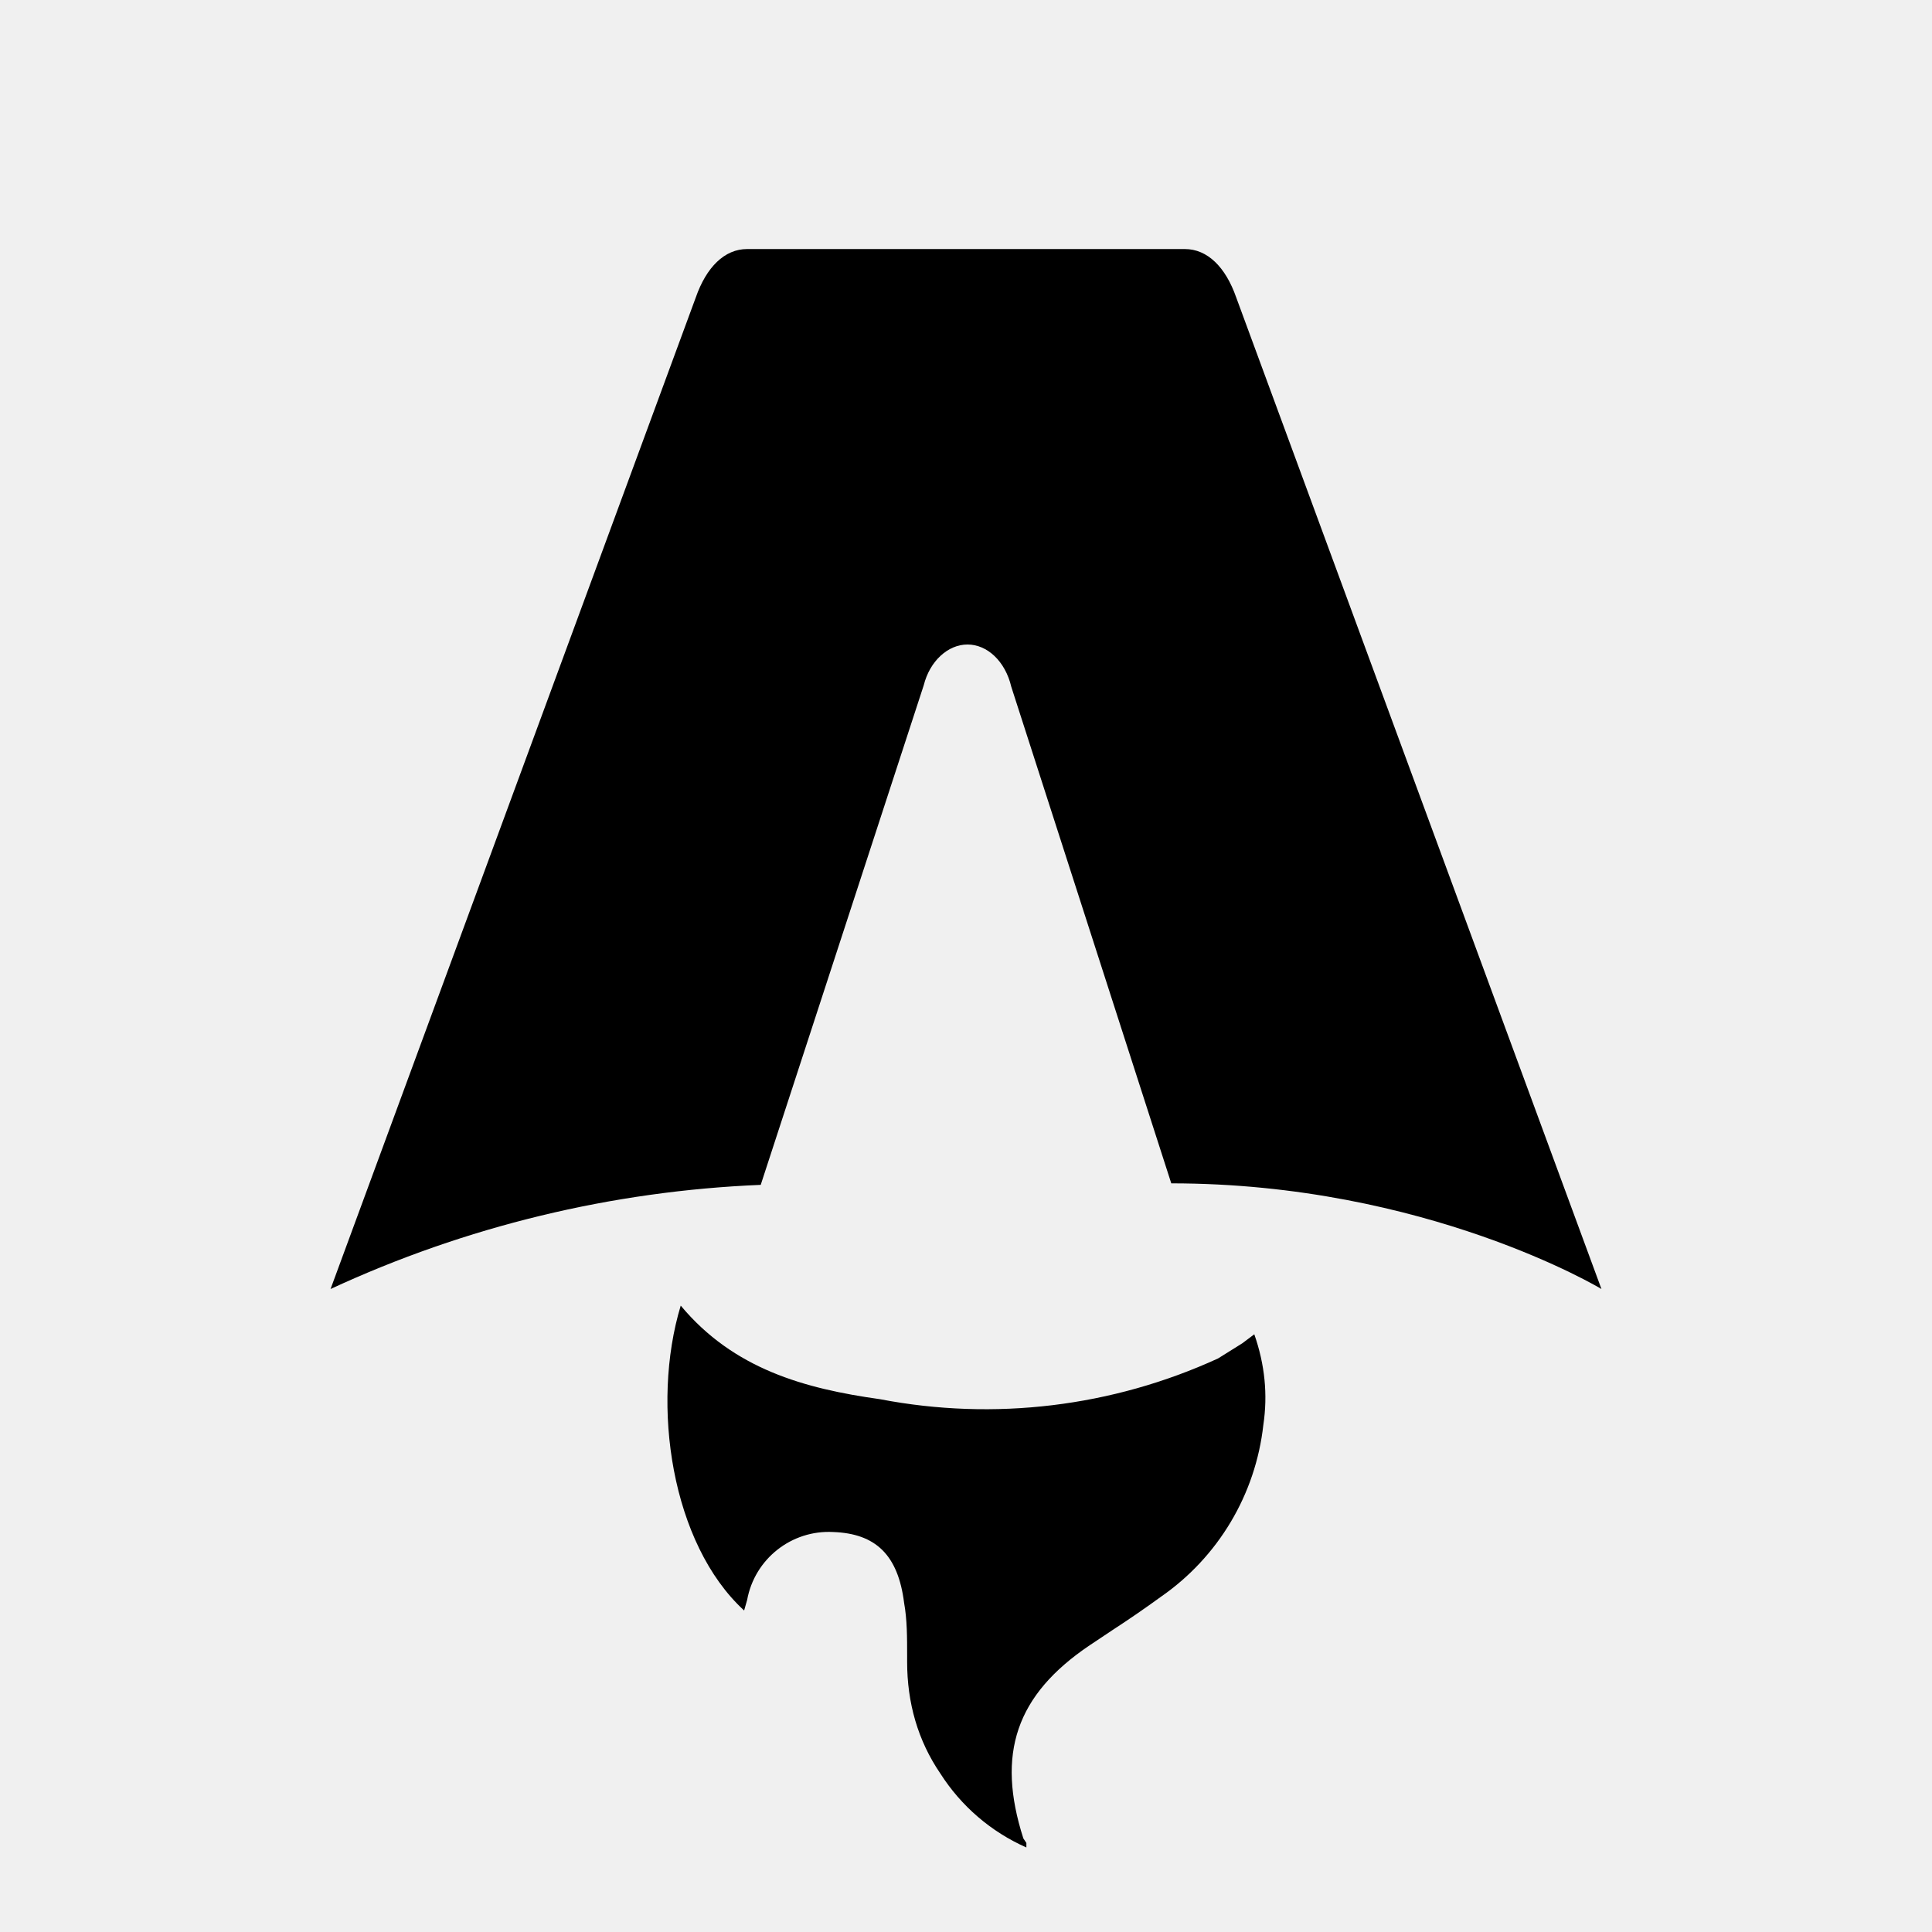
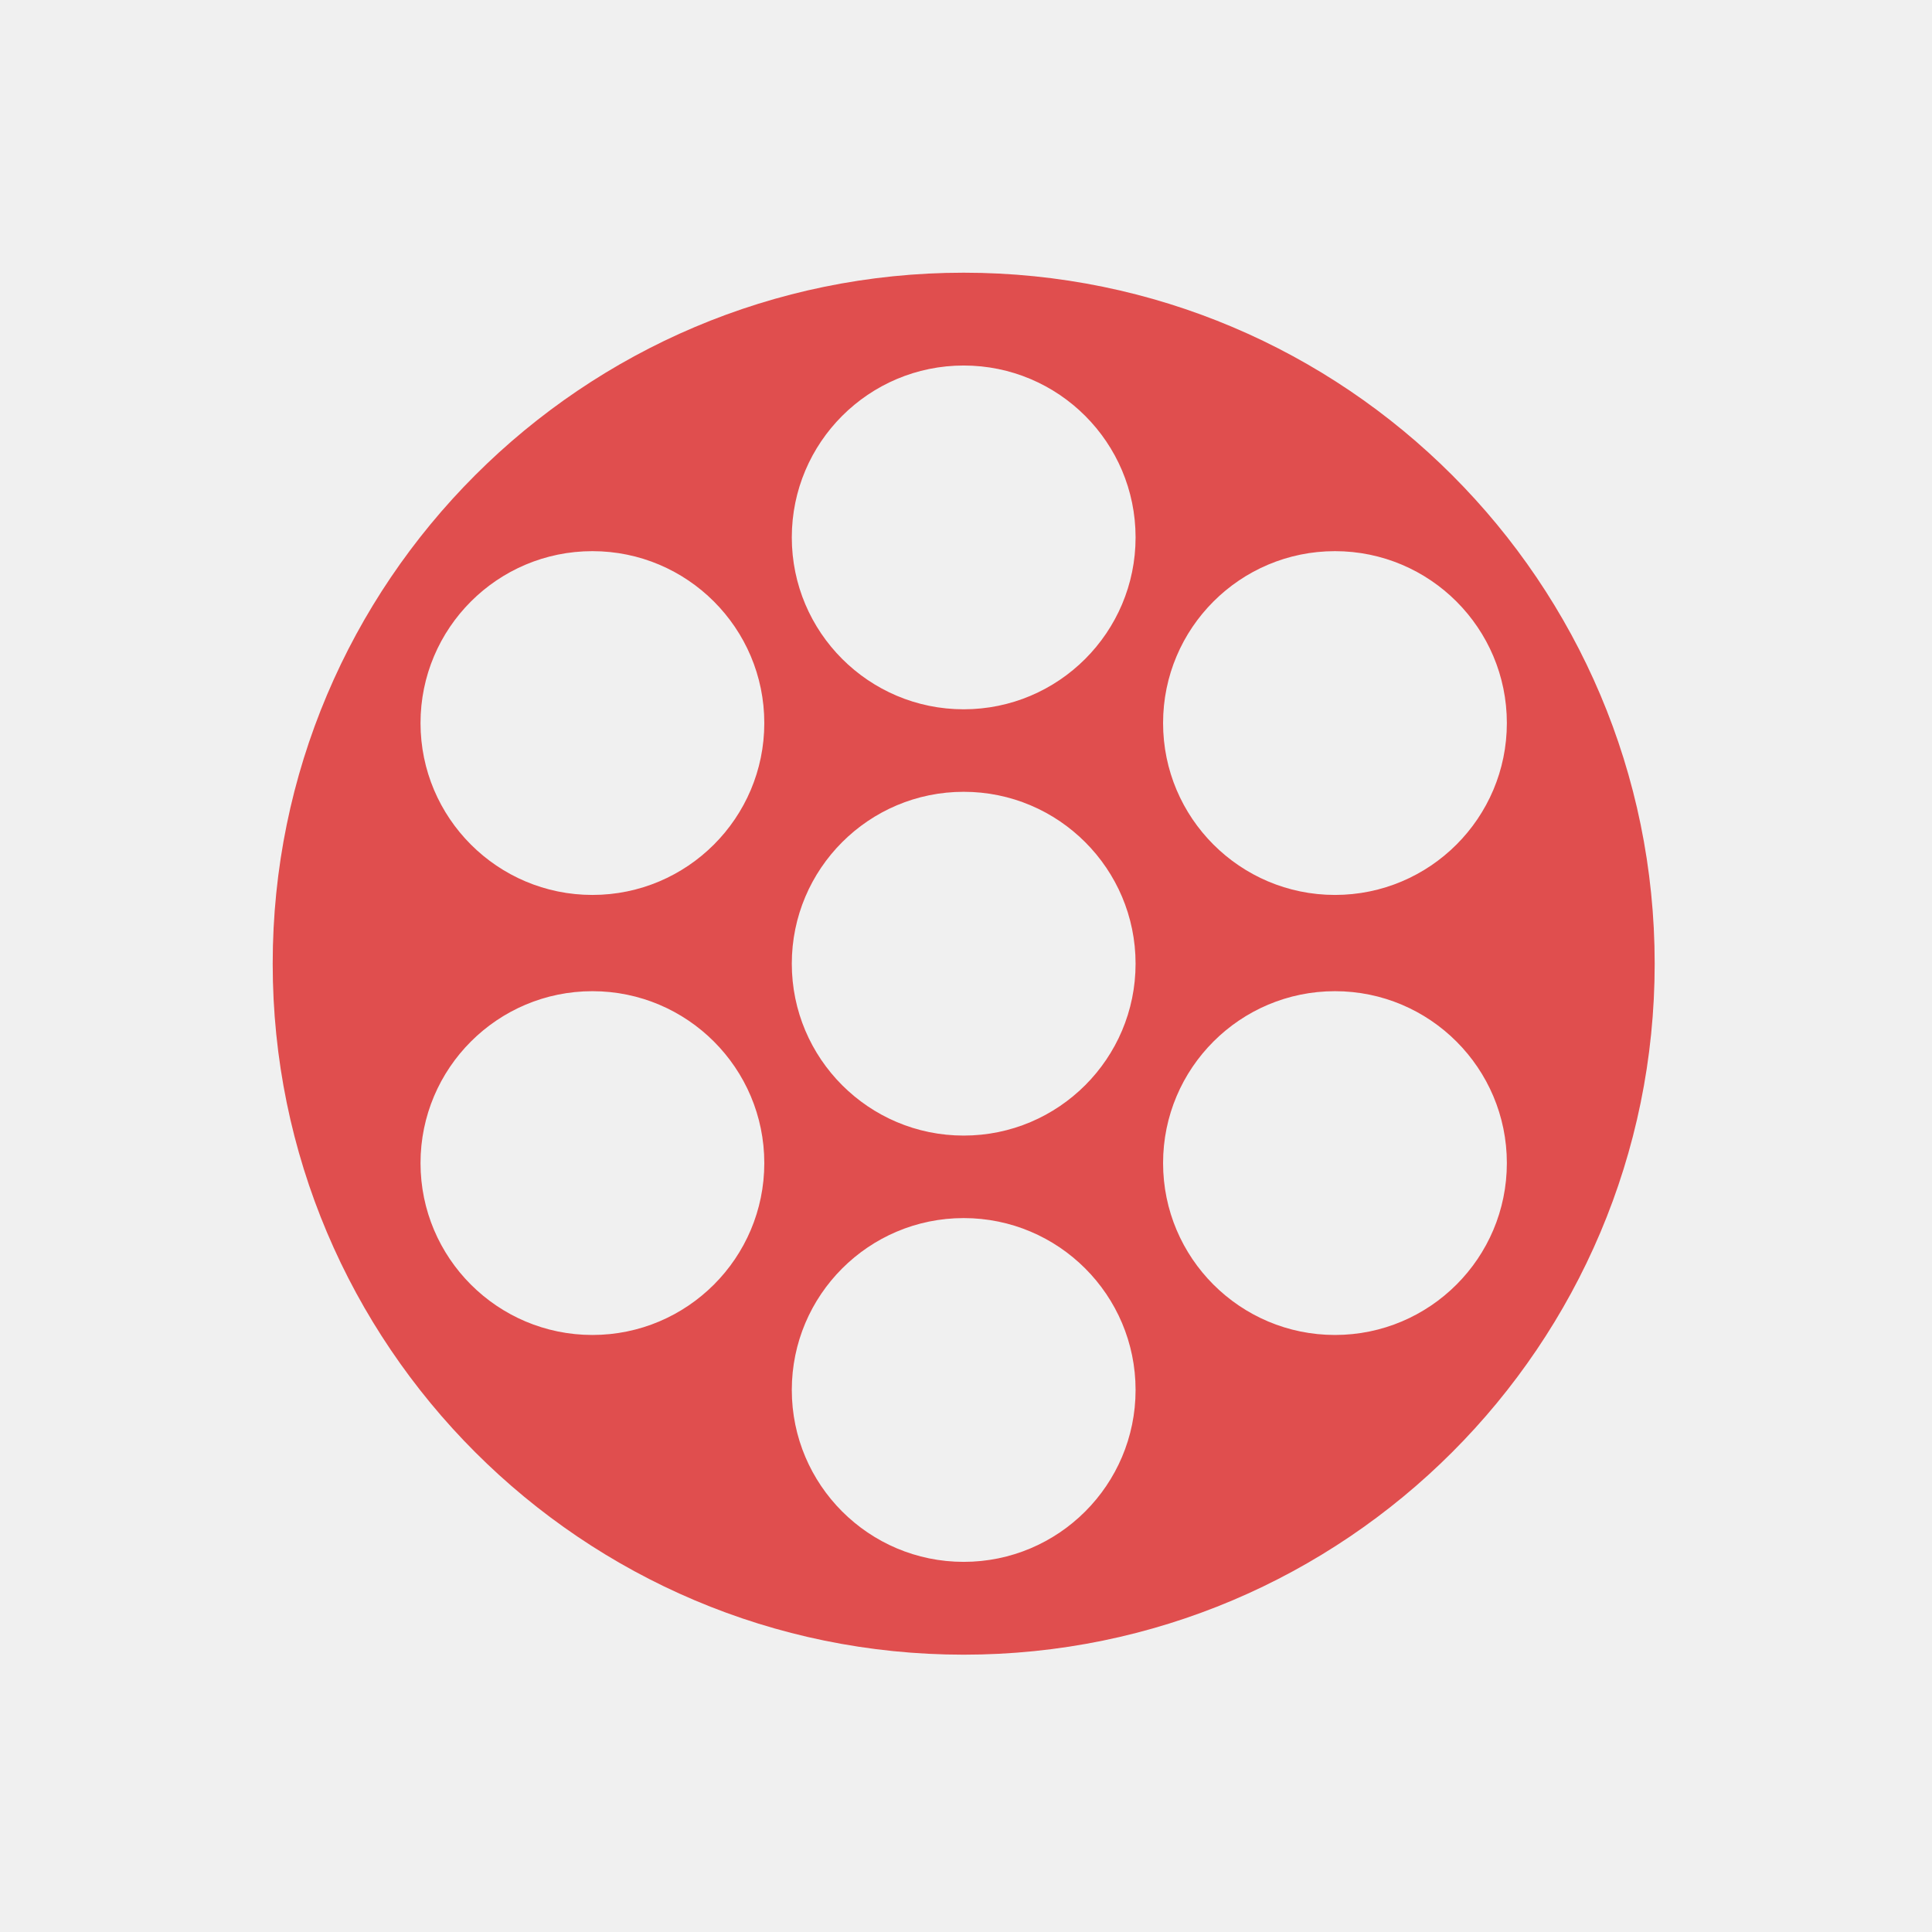
- <svg xmlns="http://www.w3.org/2000/svg" fill="none" viewBox="0 0 128 128">
-   <path d="M50.4 78.5a75.1 75.1 0 0 0-28.5 6.9l24.2-65.7c.7-2 1.9-3.2 3.4-3.2h29c1.5 0 2.7 1.2 3.4 3.2l24.2 65.7s-11.6-7-28.5-7L67 45.5c-.4-1.7-1.6-2.8-2.9-2.8-1.3 0-2.5 1.1-2.9 2.7L50.4 78.5Zm-1.1 28.2Zm-4.2-20.2c-2 6.6-.6 15.8 4.2 20.2a17.5 17.5 0 0 1 .2-.7 5.5 5.5 0 0 1 5.7-4.5c2.8.1 4.3 1.5 4.7 4.7.2 1.1.2 2.3.2 3.5v.4c0 2.7.7 5.2 2.2 7.4a13 13 0 0 0 5.7 4.9v-.3l-.2-.3c-1.8-5.6-.5-9.5 4.4-12.8l1.5-1a73 73 0 0 0 3.2-2.2 16 16 0 0 0 6.8-11.4c.3-2 .1-4-.6-6l-.8.6-1.6 1a37 37 0 0 1-22.4 2.7c-5-.7-9.7-2-13.2-6.2Z" />
-   <style>
-         path { fill: #000; }
-         @media (prefers-color-scheme: dark) {
-             path { fill: #FFF; }
-         }
-     </style>
+ <svg xmlns="http://www.w3.org/2000/svg" width="418" height="418" id="screenshot-d8eeda26-f8a0-80ca-8006-3c90280e0e41" viewBox="0 0 418 418" fill="none" version="1.1">
+   <g id="shape-d8eeda26-f8a0-80ca-8006-3c90280e0e41">
+     <defs>
+       <clipPath id="frame-clip-d8eeda26-f8a0-80ca-8006-3c90280e0e41-render-1" class="frame-clip frame-clip-def">
+         <rect rx="0" ry="0" x="0" y="0" width="418" height="418" transform="matrix(1, 0, 0, 1, 0, 0)" />
+       </clipPath>
+     </defs>
+     <g class="frame-container-wrapper">
+       <g class="frame-container-blur">
+         <g class="frame-container-shadows">
+           <g clip-path="url(#frame-clip-d8eeda26-f8a0-80ca-8006-3c90280e0e41-render-1)" fill="none">
+             <g class="fills" id="fills-d8eeda26-f8a0-80ca-8006-3c90280e0e41">
+               <rect rx="0" ry="0" x="0" y="0" width="418" height="418" transform="matrix(1, 0, 0, 1, 0, 0)" class="frame-background" />
+             </g>
+             <g class="frame-children">
+               <g id="shape-d8eeda26-f8a0-80ca-8006-3c97ceed2ea0">
+                 <g class="fills" id="fills-d8eeda26-f8a0-80ca-8006-3c97ceed2ea0">
+                   <path d="M208.500,59.000C291.011,59.000,358.000,125.989,358.000,208.500C358.000,291.011,291.011,358.000,208.500,358.000C125.989,358.000,59.000,291.011,59.000,208.500C59.000,125.989,125.989,59.000,208.500,59.000ZM128.172,214.450C107.646,214.450,90.983,231.114,90.983,251.639C90.983,272.165,107.646,288.828,128.172,288.828C148.697,288.828,165.361,272.165,165.361,251.639C165.361,231.114,148.697,214.450,128.172,214.450ZM288.828,214.450C268.303,214.450,251.639,231.114,251.639,251.639C251.639,272.165,268.303,288.828,288.828,288.828C309.354,288.828,326.017,272.165,326.017,251.639C326.017,231.114,309.354,214.450,288.828,214.450ZM128.172,119.246C107.646,119.246,90.983,135.910,90.983,156.435C90.983,176.961,107.646,193.624,128.172,193.624C148.697,193.624,165.361,176.961,165.361,156.435C165.361,135.910,148.697,119.246,128.172,119.246ZM208.500,263.540C187.975,263.540,171.311,280.204,171.311,300.729C171.311,321.254,187.975,337.918,208.500,337.918C229.025,337.918,245.689,321.254,245.689,300.729C245.689,280.204,229.025,263.540,208.500,263.540ZM208.500,171.311C187.975,171.311,171.311,187.975,171.311,208.500C171.311,229.025,187.975,245.689,208.500,245.689C229.025,245.689,245.689,229.025,245.689,208.500C245.689,187.975,229.025,171.311,208.500,171.311ZM288.828,119.246C268.303,119.246,251.639,135.910,251.639,156.435C251.639,176.961,268.303,193.624,288.828,193.624C309.354,193.624,326.017,176.961,326.017,156.435C326.017,135.910,309.354,119.246,288.828,119.246ZM208.500,79.082C187.975,79.082,171.311,95.746,171.311,116.271C171.311,136.796,187.975,153.460,208.500,153.460C229.025,153.460,245.689,136.796,245.689,116.271C245.689,95.746,229.025,79.082,208.500,79.082Z" style="fill: rgb(224, 78, 78); fill-opacity: 1;" />
+                 </g>
+               </g>
+             </g>
+           </g>
+         </g>
+       </g>
+     </g>
+   </g>
</svg>
